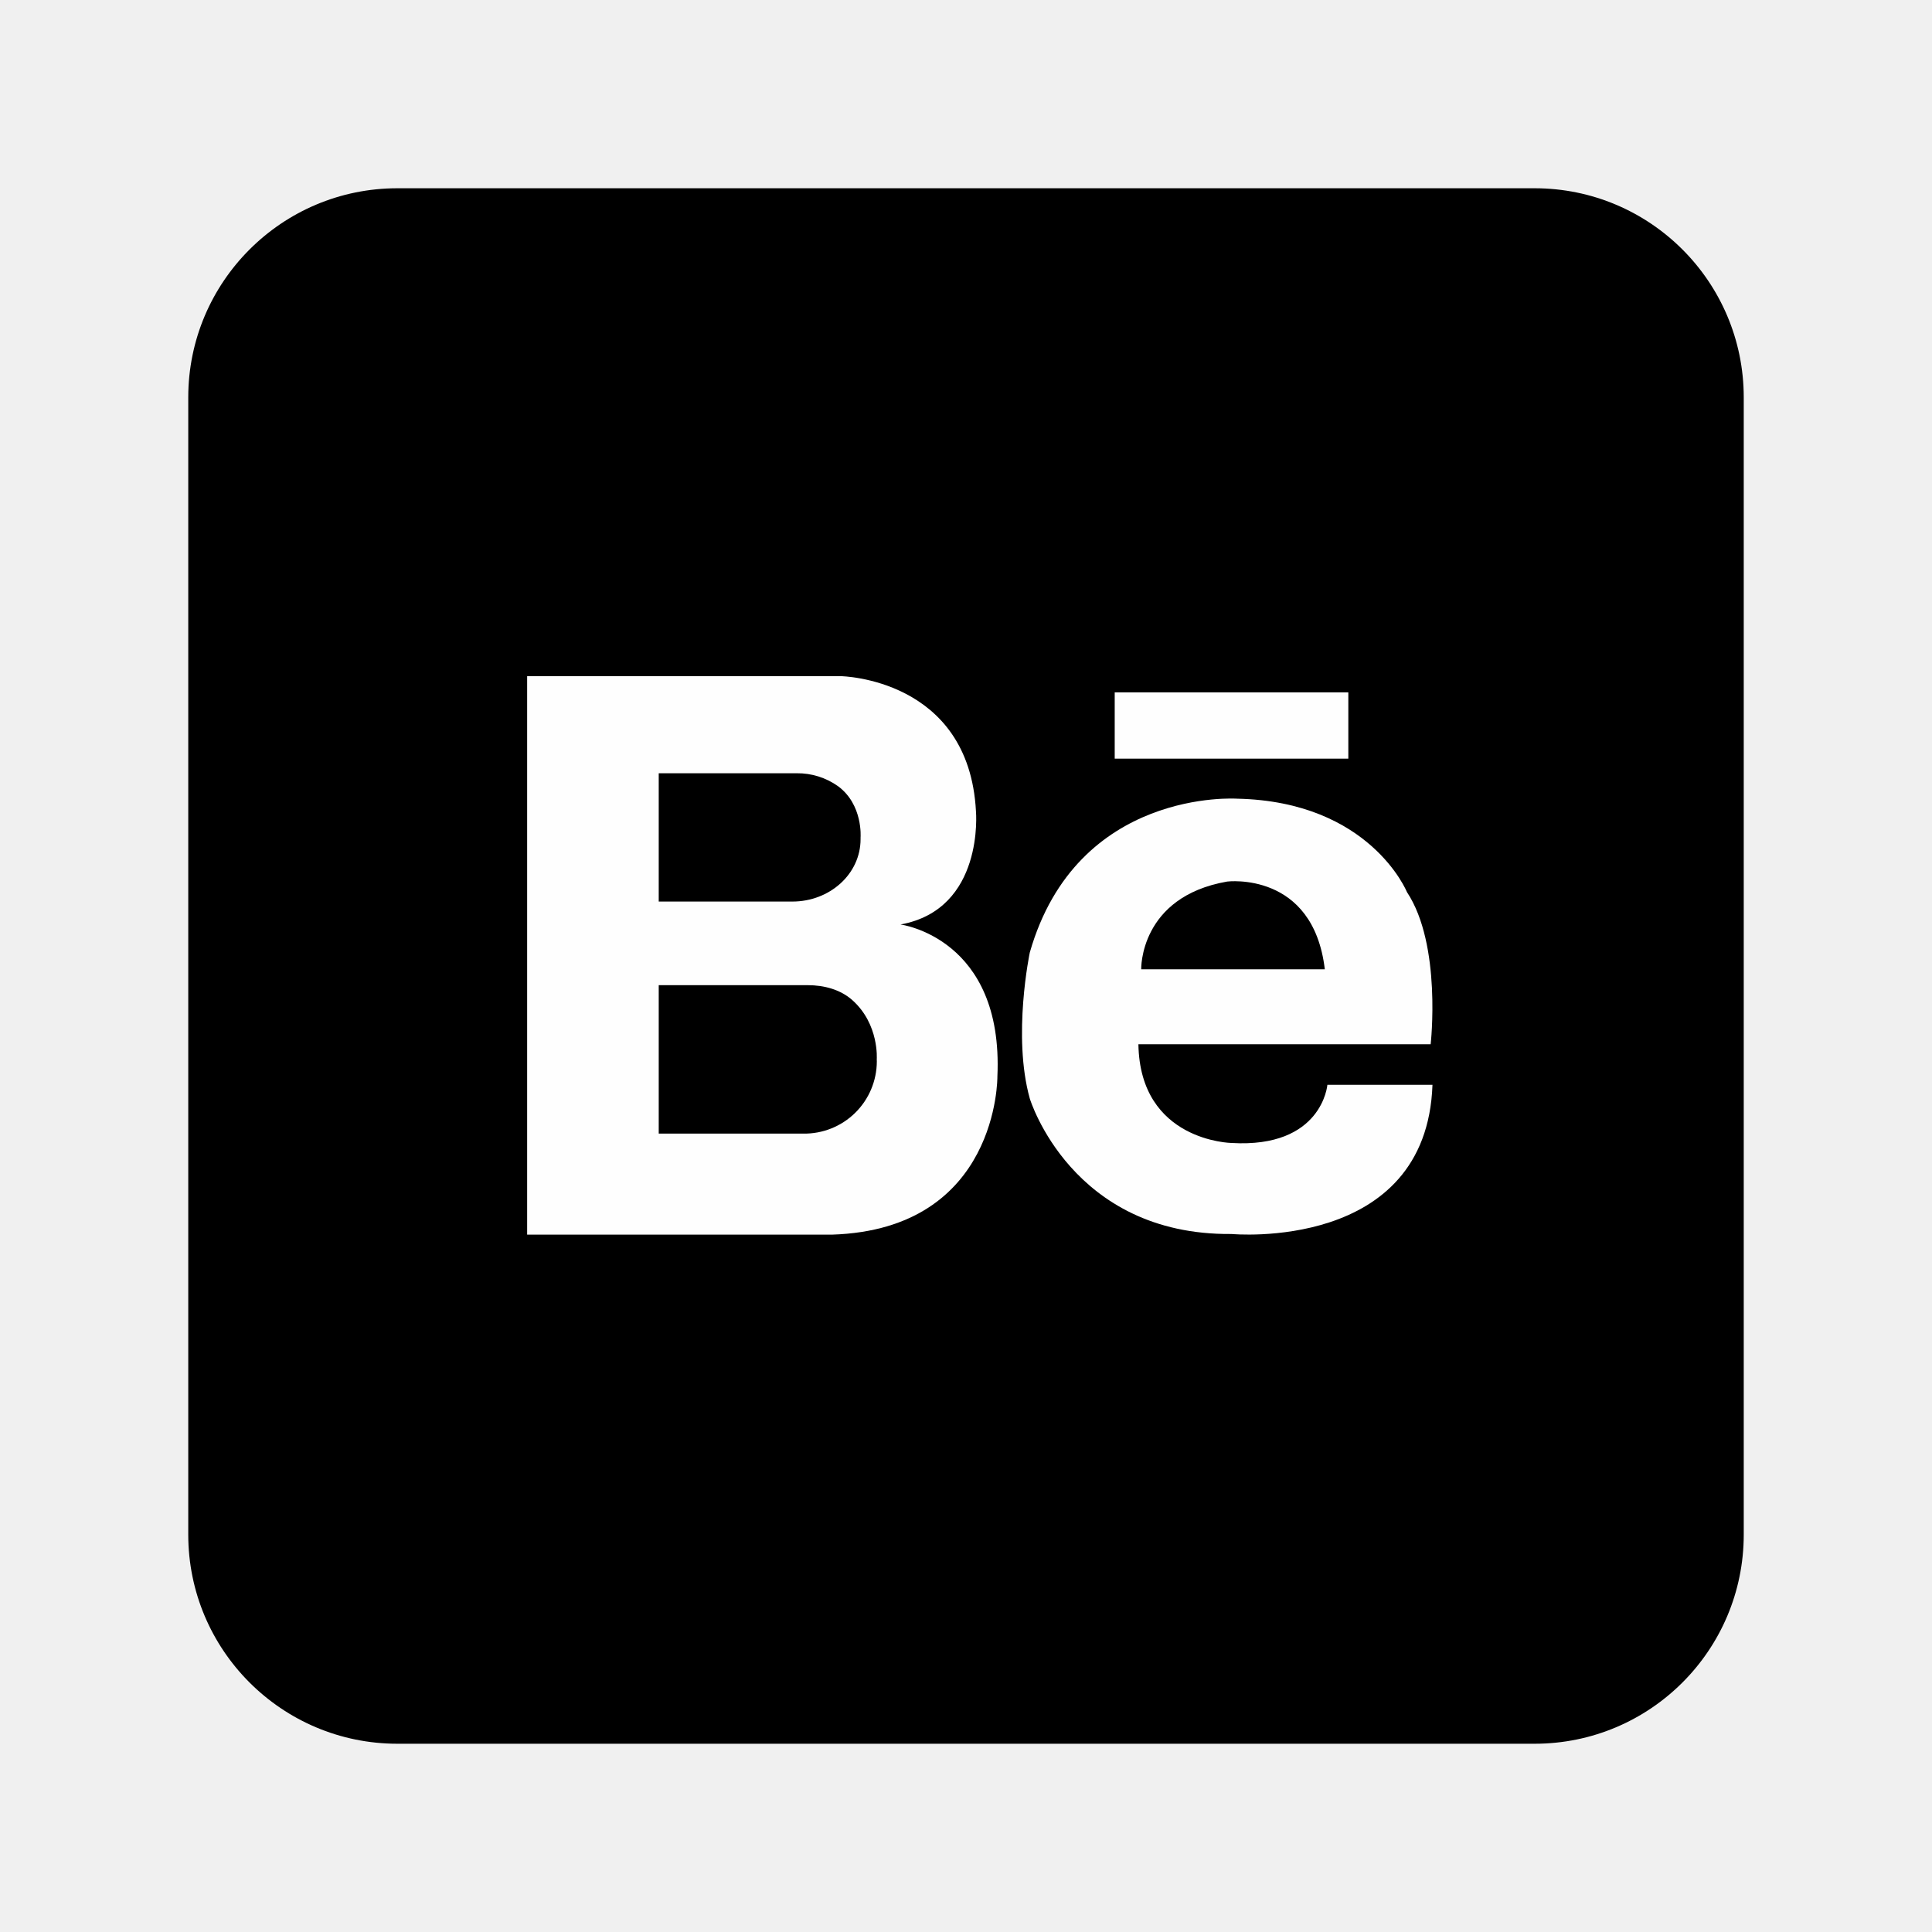
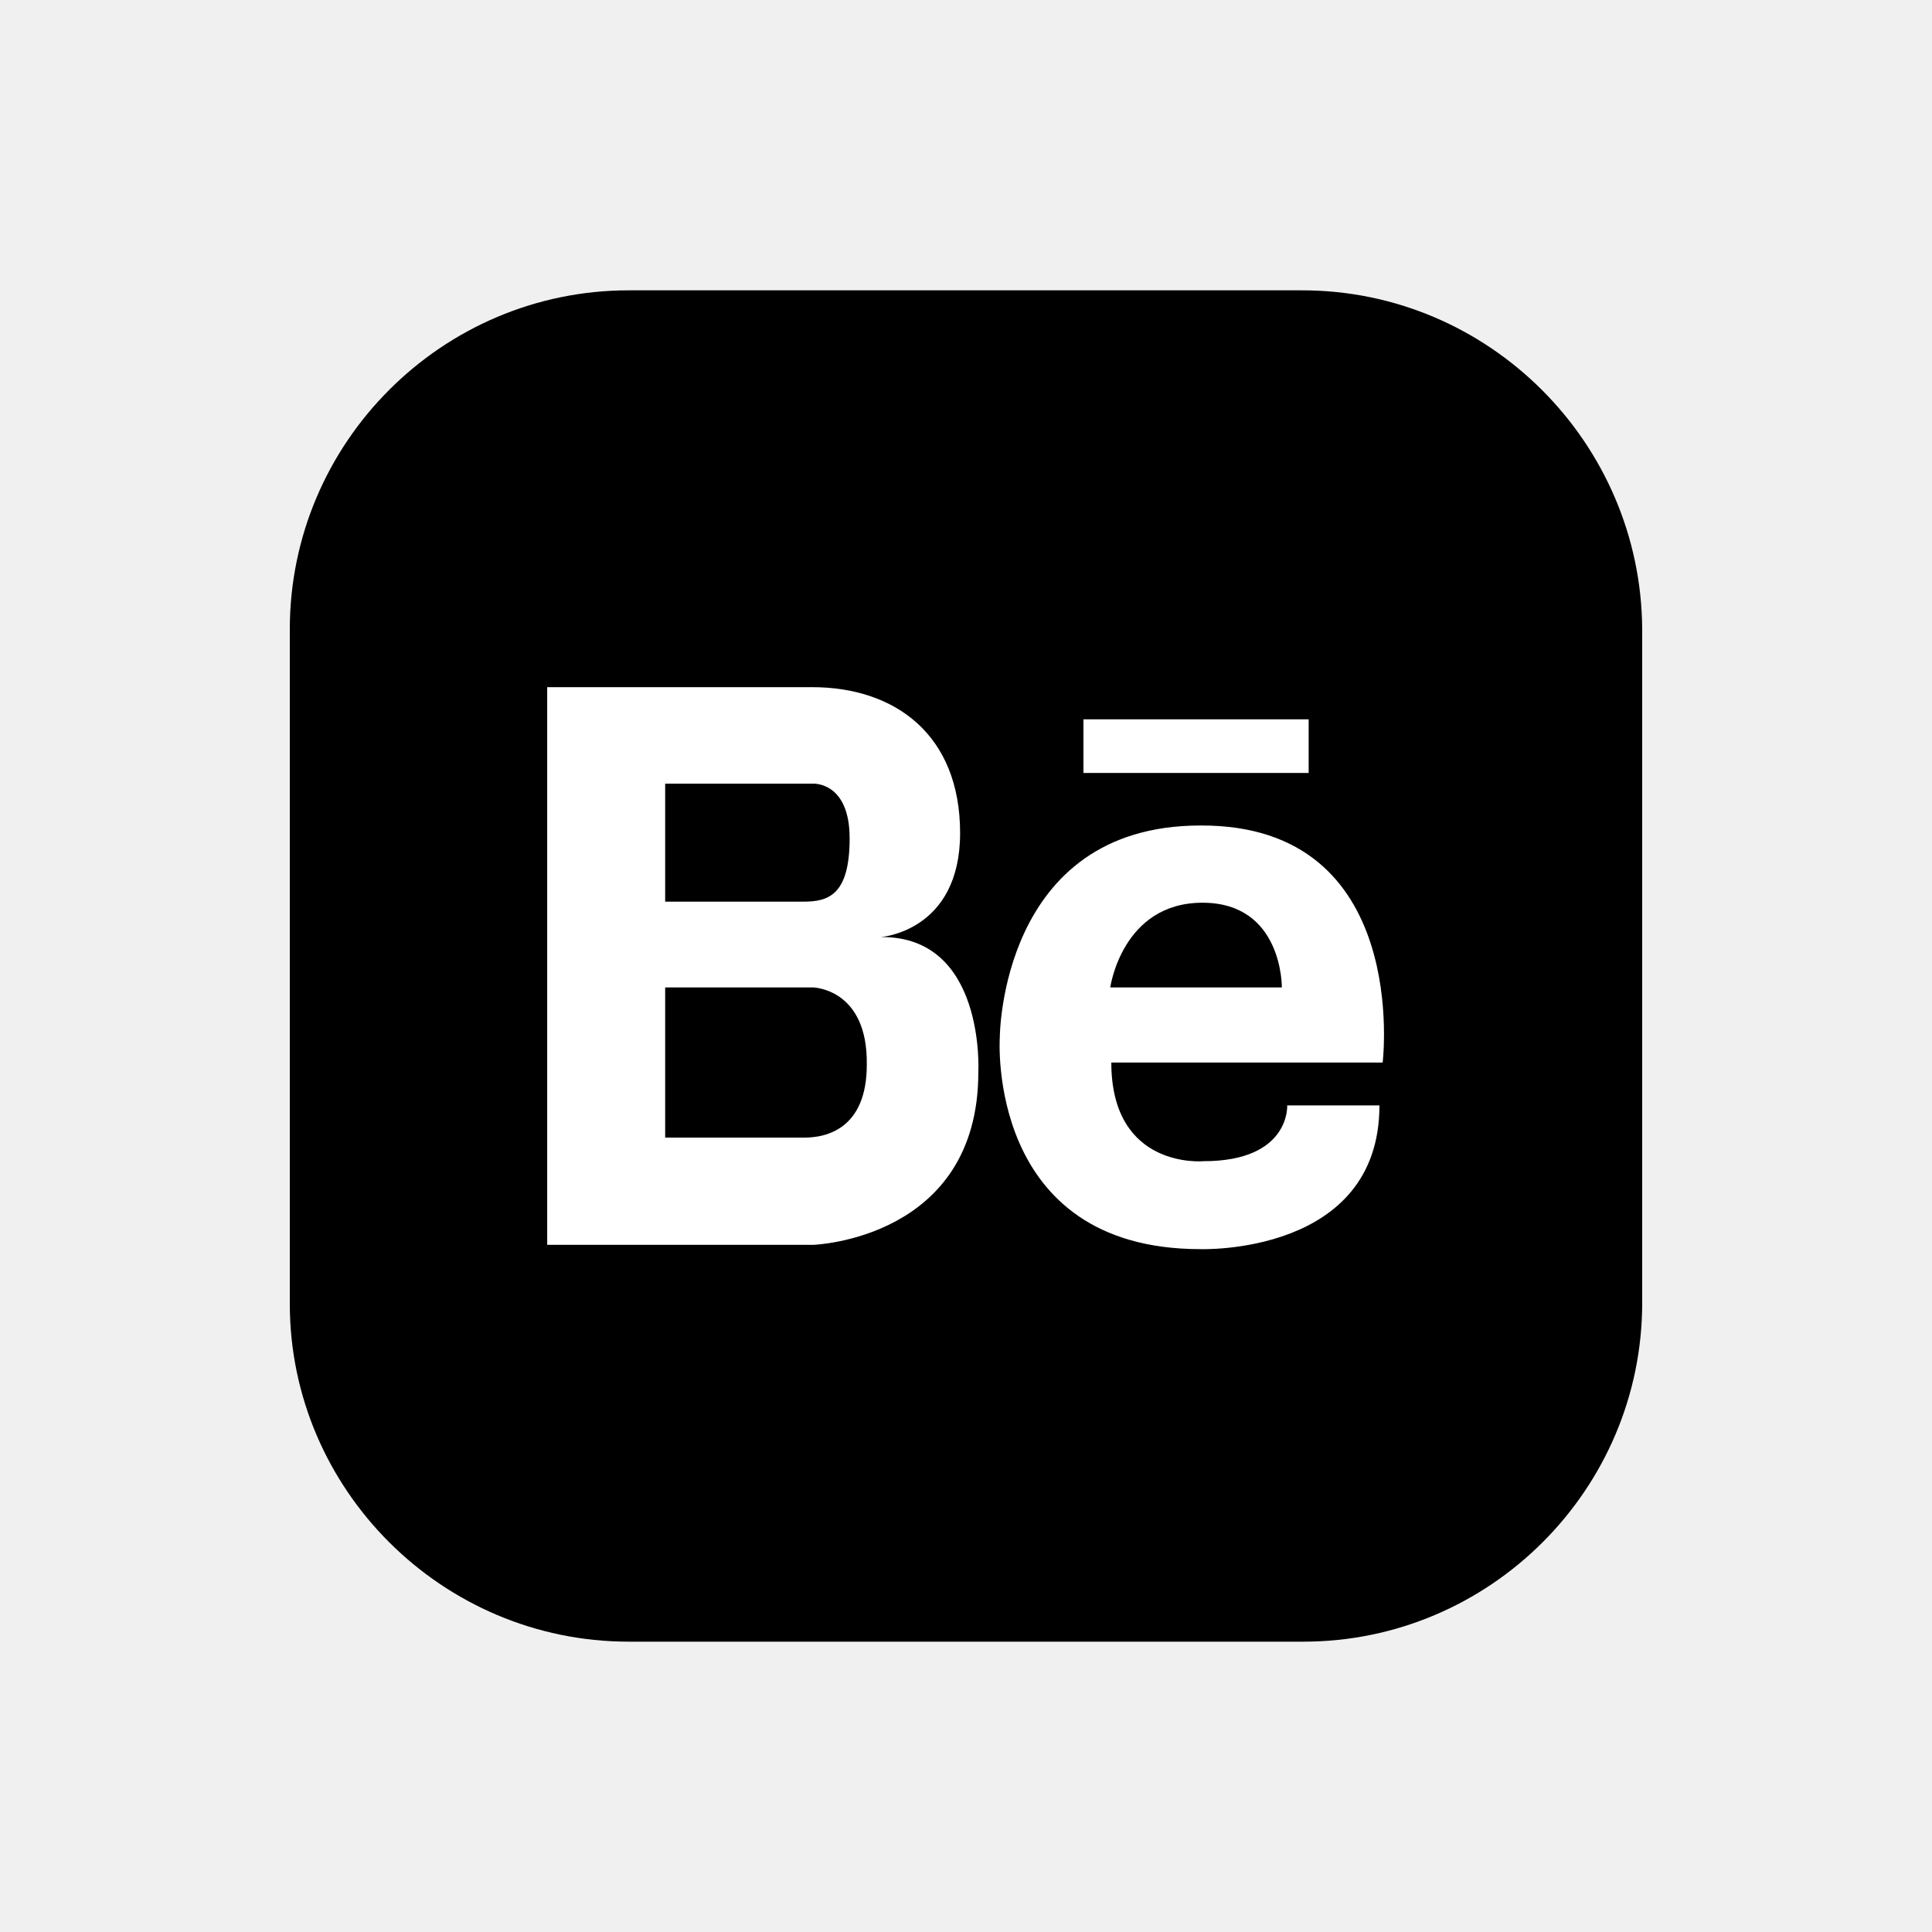
- <svg xmlns="http://www.w3.org/2000/svg" data-name="Layer 1" id="Layer_1" viewBox="0 0 512 512">
-   <rect height="412.22" rx="55.43" width="412.22" x="49.89" y="49.89" />
-   <rect fill="#fefefe" height="17.57" width="61.91" x="295.41" y="183.48" />
-   <path d="M238.64,245c22.3-4.05,20-30,20-30-1.86-35.31-35.82-35.81-35.82-35.81H139.7v148h80.82c44.22-1.42,43.8-41.9,43.8-41.9C266,248.52,238.64,245,238.64,245Zm-64.07-40.08h36.58a18.54,18.54,0,0,1,10.91,3.41c6.69,4.91,6,13.59,6,13.59,0,.15,0,.3,0,.46,0,9.28-8.21,16.54-18.06,16.54H174.57Zm57.8,76.36a19.2,19.2,0,0,1-19.52,19.14H174.57V261.08h39.51c4.25,0,8.61,1.13,11.78,3.95,7.2,6.4,6.49,15.72,6.49,15.72C232.36,280.93,232.37,281.1,232.37,281.28Z" fill="#fefefe" />
-   <path d="M351.77,287.49s-1.35,16.83-25.41,15.41c0,0-24.26-.41-24.67-26.16h77.45s3-26.35-6.29-40.34c0,0-9.73-24-45-24.74,0,0-42.44-2.91-54.94,40.75,0,0-4.66,22.1,0,38.73,0,0,11,36.29,53.46,35.88,0,0,51.7,4.87,53.25-39.53Zm-26.55-53.87s22.76-2.83,25.87,23.25H302.43S301.92,237.68,325.22,233.62Z" fill="#fefefe" />
+ <svg xmlns="http://www.w3.org/2000/svg" version="1.1" width="512px" height="512px" x="0" y="0" viewBox="0 0 504.4 504.4" style="enable-background:new 0 0 512 512" xml:space="preserve" class="">
+   <rect width="504.4" height="504.4" rx="20" ry="20" fill="#ffffff" shape="rounded" transform="matrix(0.6,0,0,0.6,100.88,100.88)" />
+   <g transform="matrix(0.7,0,0,0.7,75.66,75.66)">
+     <g>
+       <g>
+         <path d="M195.2,184.2H188h-48v44h51.6c9.2,0,17.2-2.4,17.2-23.6C208.8,183.4,195.2,184.2,195.2,184.2z" fill="#000000" data-original="#000000" class="" />
+       </g>
+     </g>
+     <g>
+       <g>
+         <path d="M195.2,260.2H140v56h48.4c0.8,0,2,0,3.6,0c8,0,23.2-3.2,23.2-27.2C215.6,260.6,195.2,260.2,195.2,260.2z" fill="#000000" data-original="#000000" class="" />
+       </g>
+     </g>
+     <g>
+       <g>
+         <path d="M377.6,0.2H126.4C56.8,0.2,0,57,0,126.6v251.6c0,69.2,56.8,126,126.4,126H378c69.6,0,126.4-56.8,126.4-126.4V126.6    C504,57,447.2,0.2,377.6,0.2z M296,160.2h84v20h-84V160.2z M256.8,291.8c0,62.4-61.6,64.4-61.6,64.4h-56.8h-1.6H96v-208h40.4h1.6    h56.8c30.8,0,55.2,17.6,55.2,54.4c0,36.8-29.6,38.8-29.6,38.8C259.6,241,256.8,291.8,256.8,291.8z M407.6,288.2H306.4    c0,40,34.4,36.8,34.4,36.8c32.4,0,31.2-20.8,31.2-20.8h34.4c0,56-66.8,53.6-66.8,53.6c-80,0-74.8-78.8-74.8-78.8s0-79.2,74.8-79.2    C418.4,199.4,407.6,288.2,407.6,288.2z" fill="#000000" data-original="#000000" class="" />
+       </g>
+     </g>
+     <g>
+       <g>
+         <path d="M340.4,228.6c-30,0-34.4,31.6-34.4,31.6h64C370,260.2,370.4,228.6,340.4,228.6z" fill="#000000" data-original="#000000" class="" />
+       </g>
+     </g>
+     <g>
+ </g>
+     <g>
+ </g>
+     <g>
+ </g>
+     <g>
+ </g>
+     <g>
+ </g>
+     <g>
+ </g>
+     <g>
+ </g>
+     <g>
+ </g>
+     <g>
+ </g>
+     <g>
+ </g>
+     <g>
+ </g>
+     <g>
+ </g>
+     <g>
+ </g>
+     <g>
+ </g>
+     <g>
+ </g>
+   </g>
</svg>
